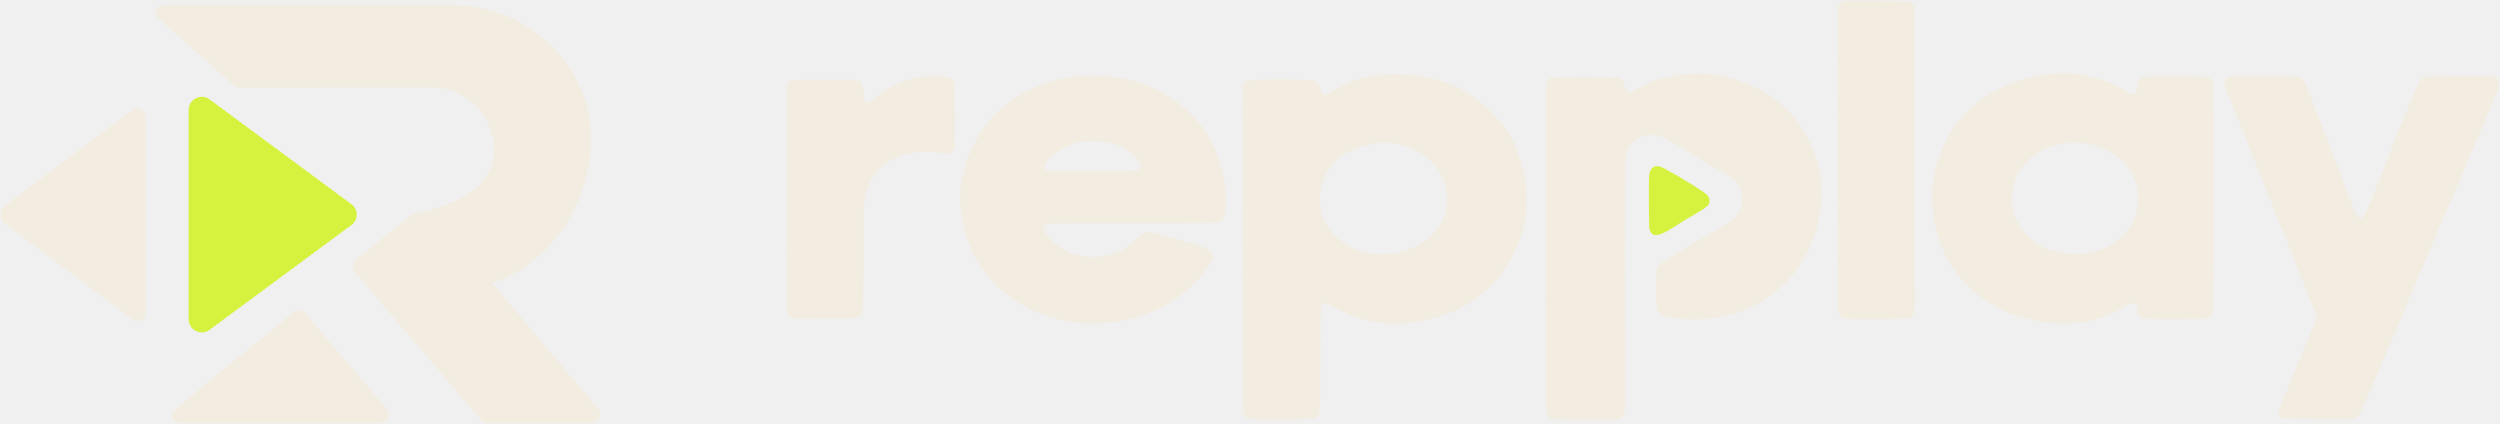
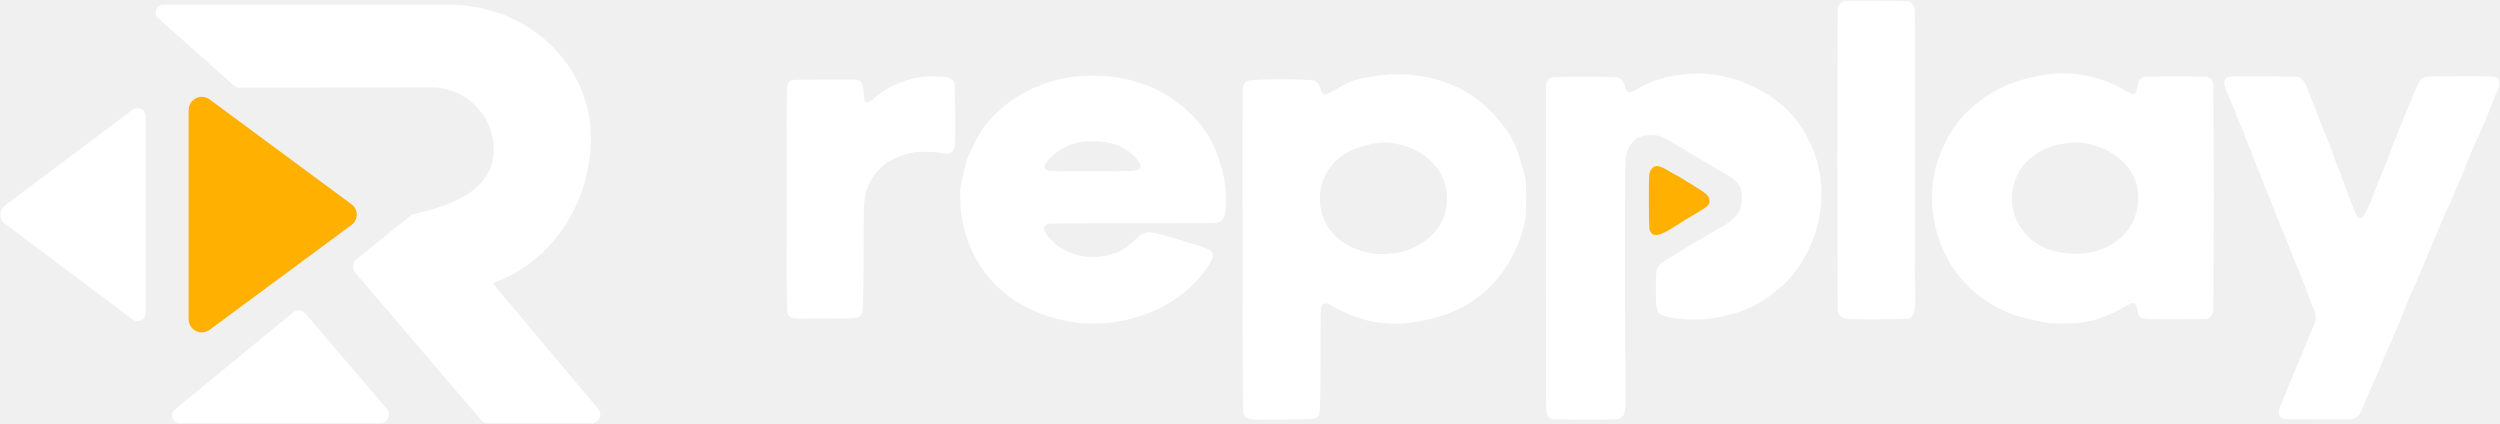
<svg xmlns="http://www.w3.org/2000/svg" viewBox="70.5 96.5 1444.5 244.5" width="1444.5" height="244.5" role="img" aria-label="Repplay logo horizontal (fundo escuro)">
-   <path fill="#F3EDE1" d="M154.7 163.8C154.7 159.84 150.18 157.59 147.02 159.96L73.34 215.22C69.82 217.86 69.82 223.14 73.34 225.78L147.02 281.04C150.18 283.41 154.7 281.16 154.7 277.2Z" />
-   <path fill="#D6F23F" d="M191.62 153.95C186.6 150.24 179.5 153.83 179.5 160.06L179.5 280.94C179.5 287.17 186.6 290.76 191.62 287.05L273.64 226.45C277.65 223.49 277.65 217.51 273.64 214.55Z" />
-   <path fill="#F3EDE1" d="M246.88 277.6C245.11 275.53 242.01 275.26 239.91 276.98L171.57 333.02C168.3 335.7 170.2 341 174.43 341L290.21 341C294.48 341 296.79 336 294.02 332.75Z" />
-   <path fill="#F3EDE1" d="M164.94 99.2L330 99.2A81.9 76.8 0 0 1 411.9 176A81.9 88.35 0 0 1 355.09 260.1L416.17 332.78C418.9 336.04 416.59 341 412.34 341L352.12 341C350.81 341 349.56 340.42 348.7 339.42L275.78 254.1C273.76 251.75 274.09 248.19 276.5 246.25L308.4 220.5C329.89 215.81 355.8 207 355.8 183A36 36 0 0 0 319.8 147L208.5 147.1C207.52 147.1 206.58 146.74 205.85 146.09L161.95 107.06C158.85 104.31 160.8 99.2 164.94 99.2Z" />
-   <path fill="#F3EDE1" fill-rule="evenodd" d="M1136.5 97C1134.5 97.5 1133 98.75 1132.5 100.75C1132 102.25 1132 275 1132.5 276.5C1133.25 279.25 1134.75 280.25 1138 280.75C1141 281.25 1171.5 281 1173.25 280.5C1177 279.25 1177.5 276 1177 258.25C1176.75 253.25 1176.75 249 1177 249C1177 248.75 1177 223 1177 142.5C1177 115.25 1177 102.25 1176.75 101.25C1176.25 99 1174.75 97.75 1172.75 97.25C1171 97 1138 96.75 1136.5 97ZM1258.75 139C1243 140 1225.75 146 1215.5 154C1202.25 164 1195.5 173.75 1189.75 190.5C1185.75 203 1185.75 220 1190.5 233.75C1197 253.75 1211.25 269 1231.5 277.5C1235.25 279 1246.25 282 1253.5 283C1256 283.5 1268.75 283.5 1272 283C1281.5 281.75 1289 279 1297.75 274C1303.5 270.5 1304.75 270.75 1305.5 275.5C1306.5 281.25 1306 281 1328.5 281L1345.5 280.75L1346.5 280.25C1348 279.5 1348.75 278.5 1349.25 277C1349.75 275.5 1349.75 146 1349.25 144.25C1349 143 1347.5 141.5 1346.25 141C1344.75 140.5 1310.5 140.5 1309 141C1306.75 142 1306 143.25 1305.5 146.5C1304.75 151.75 1303.5 152 1297.5 148.25C1287.25 142 1271.25 138 1258.75 139ZM1272.5 179C1289 180.25 1303.25 191.75 1305.5 205.25C1309.75 231.5 1284.75 249.5 1255.5 241C1243.25 237.5 1234 226 1233 213.25C1232 194.75 1245.75 180.75 1266.5 179C1267.75 179 1269 178.75 1269.25 178.75C1269.25 178.75 1270.75 178.75 1272.5 179ZM1046 139.25C1032.5 140.5 1025.75 142.5 1016 148.25C1012 150.75 1010 150.25 1009.5 146.75C1008.75 143.75 1007.5 142 1005.25 141.25C1003.75 140.75 968.5 140.75 967 141.25C965.5 141.75 965 142.5 964.25 144.25L963.75 145.25L963.75 239.75C963.75 318.25 963.75 334.25 964 335C964.5 336.5 965.25 337.75 966.5 338.25L967.75 338.75L985.5 339C1005 339 1005.5 339 1007.25 337.75C1009.75 336 1009.75 334.75 1009.75 316.25C1009.25 287.5 1009.25 190 1009.75 187.75C1011.25 179 1016.25 174.5 1024.5 174.5C1029 174.5 1031.5 175.5 1040 180.75C1043.25 182.75 1047.75 185.25 1050 186.75C1052 188 1056 190.25 1058.5 191.75C1060.75 193.25 1064.25 195.25 1066.25 196.25C1075.25 201.25 1077.25 204.25 1077 211.75C1076.5 219.25 1073.25 223.5 1063.25 228.75C1059.75 230.75 1048.5 237.25 1044.5 239.75C1043.25 240.5 1040.5 242.25 1038.5 243.5C1026.75 250.25 1027.5 249.25 1027.25 262.25C1027.25 274.25 1027.5 275.75 1029.5 277.75C1032.25 280 1043 281.5 1053.5 281C1058.5 280.75 1060 280.5 1065.25 279.5C1066.75 279 1069 278.5 1070 278.25C1083.25 275.5 1099.5 264.75 1107.75 253.5C1128.25 226 1128 190 1107.25 164.5C1093.5 147.75 1068.25 137.25 1046 139.25ZM873 139.5C856 141.25 851.75 142.5 841.25 148.75C835.75 152 834.5 152 833.5 147.75C832.75 145.25 831.75 144 830.25 143.25C827.75 142 793.75 142 791.25 143.25C789.25 144.25 788.75 145.25 788.5 149.75C788.25 154 788.5 333 788.75 334.25C789 337 790.5 338.25 793.5 338.75C798 339.25 828.75 339 830 338.25C833.5 336.75 833.25 339 833.5 305.5C833.5 288.5 833.5 276.5 833.75 275.5C834.25 271.5 835.75 271 839.25 272.75C859.25 284.5 878.25 286.5 901.75 279.5C904 278.75 906.5 278 907.25 277.75C924.5 270.75 936.5 260 945 243.25C947.75 238 948.75 235 951.25 226.25C952.5 221.5 952.75 204.75 951.75 198.5C951.5 197.75 950.75 195 950 192.5C946.5 180 944 175.25 938 167.75C924.75 151 908.5 142.25 886.25 139.75C883.75 139.5 874.5 139.25 873 139.5ZM877 179.5C896.75 183.25 909 198.5 906.25 216C904 231 890.5 241.75 872.5 243.25C857.75 244.5 842.25 237 836.5 225.5C828 208.25 836 188.5 854.25 182.25C863 179 870.5 178 877 179.5ZM693.5 140.5C676 142 657.75 150.25 645.75 162.25C639.75 168.25 637 172.25 632.75 181C629.75 186.75 629.25 188 627.75 194.25C627.25 196 626.75 198.25 626.5 199.25C624.5 206.5 625 218 627.5 228.5C635.25 258.5 658.75 278.25 692.75 283C695.5 283.5 708 283.5 711.5 283C736.25 280 756.25 268.5 768.25 250.75C773.5 242.75 772.75 241.25 760.25 237.5C757.25 236.75 753.25 235.5 751.5 235C750 234.5 747.25 233.75 745.75 233.25C744.25 233 741.75 232.25 740 231.75C733.25 230 731.5 230.25 727 234.5C720.5 240.75 717.25 242.5 709.25 244.25C698 246.75 686 243.25 678.25 235.5C672.5 229.75 672.25 226.5 677 225.75C678 225.5 697.25 225.5 725.25 225.5C775.25 225.5 774.25 225.5 776 224.25C778.25 223 779 219 778.75 208.5C778.25 195 772.25 178 763.75 168C747 147.75 722.5 138.25 693.5 140.5ZM706.5 178.25C715 179 722 182.25 726.75 187.75C731.25 192.75 730.5 195 724 195.25C719 195.5 677.25 195.5 676.25 195.25C668.5 193.25 683 180.25 695 178.5C699 178 702.5 178 706.5 178.25ZM606 140.75C595.5 141.25 584 146 576.25 152.75C571.25 157.25 569.75 156.75 569.5 150.25C569.25 144.75 568.25 143.25 565 142.5C564.5 142.5 556.25 142.5 546.5 142.5C526.75 142.5 527.25 142.5 526 144.25C525 145.75 525 143.75 525 211.5C525 281.25 525 277.5 526.5 279C528.25 280.75 528 280.75 547 280.5C566.5 280.5 566 280.5 567.75 278.75C569.25 276.75 569.25 278 569.5 245.5C569.5 211.5 569.5 210.75 571.75 205C575.75 194.75 583 188.5 595.25 185.25L599.75 184.25L605 184.25C610 184.25 610.75 184.25 613.5 184.75C619 186 620.75 185.25 622 181.75C622.75 180 622.5 145.5 621.75 144C620 141 616.5 140.25 606 140.75ZM1359 140.75C1355.75 141.25 1354.75 144 1356.75 148.5C1357.25 149.75 1359 154 1360.75 158C1362.25 162.25 1364.25 166.75 1364.75 168C1365.25 169.25 1366.5 172 1367.25 174C1367.75 176 1369.75 180.5 1371.25 184.25C1372.5 188 1374.75 193 1375.75 195.75C1377 198.5 1378.25 202.25 1379 204C1379.75 206 1381.25 209.5 1382.25 211.75C1383.25 214.25 1384.75 218.25 1385.75 221C1387 223.75 1388.5 228 1389.75 230.5C1391.25 234.5 1393.5 240 1400 256.25C1401.5 259.75 1403.25 264.25 1404 266.5C1404.75 268.75 1406 271.75 1406.75 273.5C1409.5 280.5 1409.5 280 1404.75 290.75C1403.5 294 1401 299.75 1399.5 303.5C1397 309.5 1391.5 323 1388.25 330.75C1386.5 334.75 1386.75 337 1389.5 338.25C1390.5 338.75 1390.5 338.75 1410 338.75L1429.75 338.75L1431.25 338C1433 337.25 1434.25 335.75 1435.5 332.25C1437.25 328 1439 324.5 1440.75 320.25C1441.75 318.25 1444 313 1445.75 308.75C1447.5 304.5 1449.75 299 1451 296.25C1452.25 293.5 1454.25 288.75 1455.75 285.5C1459.5 276 1463.25 267.25 1464.5 264C1465.5 262.25 1466.75 259 1467.75 256.75C1473 244.25 1474.5 241 1476.25 236.75C1477.25 234.5 1478.75 231 1479.25 229.5C1480.75 225.75 1482.5 222 1483.75 218.75C1484.5 217.5 1485.5 215.25 1486.25 213.75C1486.75 212.25 1488.25 208.75 1489.5 206C1490.75 203.25 1492.75 198.25 1494 195.25C1497.5 186.75 1500 180.5 1501 178.5C1503 174.5 1506.75 165.75 1509.25 159.25C1510.75 155.25 1512.5 151 1513.25 149.75C1515.5 144.25 1515 141.5 1511.5 140.75C1509 140.25 1472.5 140.5 1471.5 141C1469.25 142 1468.25 143.5 1466 148.75C1465.25 150.5 1464.25 153.25 1463.5 155C1462.75 156.75 1461.25 160 1460.5 162C1459.75 164.25 1458.25 167.75 1457.25 169.75C1456.5 172 1454.75 176.5 1453.25 179.75C1450 189 1446.25 198.25 1444.75 201.5C1444.25 203 1442.75 206.75 1441.5 209.75C1436.5 223 1434.25 225.25 1431.75 220C1430.5 217.75 1425.5 204.5 1423.75 199.25C1422.75 196.75 1421.5 193.25 1420.75 191.5C1420 189.75 1418.25 185.25 1417 181.5C1412.75 171 1410 164 1408 158.5C1406.75 155.75 1405.25 151.75 1404.5 149.75C1402.25 143.75 1401 141.75 1398.5 141C1397.25 140.5 1361.25 140.5 1359 140.75Z" />
-   <path fill="#D6F23F" d="M1026 193C1024.75 193.75 1023.75 195.25 1023.5 197C1023 199.5 1023.25 227 1023.5 228.75C1025 234 1028.75 233.5 1038.75 227C1040.75 225.75 1045.25 222.75 1049 220.75C1057.75 215.5 1058.25 215 1058.25 212.5C1058.25 210 1056.75 208.5 1051 205C1049.25 203.75 1046.25 202 1044.5 201C1042.75 199.75 1039.75 198 1037.75 197C1035.75 196 1033.25 194.5 1032.5 194C1029.5 192.5 1027.75 192 1026 193Z" />
+   <path fill="#FFFFFF" d="M154.7 163.8C154.7 159.84 150.18 157.59 147.02 159.96L73.34 215.22C69.82 217.86 69.82 223.14 73.34 225.78L147.02 281.04C150.18 283.41 154.7 281.16 154.7 277.2Z" />
+   <path fill="#FFB000" d="M191.62 153.95C186.6 150.24 179.5 153.83 179.5 160.06L179.5 280.94C179.5 287.17 186.6 290.76 191.62 287.05L273.64 226.45C277.65 223.49 277.65 217.51 273.64 214.55Z" />
+   <path fill="#FFFFFF" d="M246.88 277.6C245.11 275.53 242.01 275.26 239.91 276.98L171.57 333.02C168.3 335.7 170.2 341 174.43 341L290.21 341C294.48 341 296.79 336 294.02 332.75Z" />
+   <path fill="#FFFFFF" d="M164.94 99.2L330 99.2A81.9 76.8 0 0 1 411.9 176A81.9 88.35 0 0 1 355.09 260.1L416.17 332.78C418.9 336.04 416.59 341 412.34 341L352.12 341C350.81 341 349.56 340.42 348.7 339.42L275.78 254.1C273.76 251.75 274.09 248.19 276.5 246.25L308.4 220.5C329.89 215.81 355.8 207 355.8 183A36 36 0 0 0 319.8 147L208.5 147.1C207.52 147.1 206.58 146.74 205.85 146.09L161.95 107.06C158.85 104.31 160.8 99.2 164.94 99.2Z" />
+   <path fill="#FFFFFF" fill-rule="evenodd" d="M1136.5 97C1134.5 97.5 1133 98.75 1132.5 100.75C1132 102.25 1132 275 1132.5 276.5C1133.25 279.25 1134.75 280.25 1138 280.75C1141 281.25 1171.5 281 1173.25 280.5C1177 279.25 1177.5 276 1177 258.25C1176.75 253.25 1176.75 249 1177 249C1177 248.75 1177 223 1177 142.5C1177 115.25 1177 102.25 1176.75 101.25C1176.25 99 1174.75 97.75 1172.75 97.25C1171 97 1138 96.75 1136.5 97ZM1258.75 139C1243 140 1225.75 146 1215.5 154C1202.25 164 1195.5 173.75 1189.75 190.5C1185.75 203 1185.75 220 1190.5 233.75C1197 253.75 1211.25 269 1231.5 277.5C1235.25 279 1246.25 282 1253.5 283C1256 283.5 1268.75 283.5 1272 283C1281.5 281.75 1289 279 1297.75 274C1303.5 270.5 1304.75 270.75 1305.5 275.5C1306.5 281.25 1306 281 1328.5 281L1345.5 280.75L1346.5 280.25C1348 279.5 1348.75 278.5 1349.25 277C1349.75 275.5 1349.75 146 1349.25 144.25C1349 143 1347.5 141.5 1346.25 141C1344.75 140.5 1310.5 140.5 1309 141C1306.75 142 1306 143.25 1305.5 146.5C1304.75 151.75 1303.5 152 1297.5 148.25C1287.25 142 1271.25 138 1258.75 139ZM1272.5 179C1289 180.25 1303.25 191.75 1305.5 205.25C1309.75 231.5 1284.75 249.5 1255.5 241C1243.25 237.5 1234 226 1233 213.25C1232 194.75 1245.75 180.75 1266.5 179C1267.75 179 1269 178.75 1269.25 178.75C1269.25 178.75 1270.75 178.75 1272.5 179ZM1046 139.25C1032.5 140.5 1025.75 142.5 1016 148.25C1012 150.75 1010 150.25 1009.5 146.75C1008.75 143.75 1007.5 142 1005.25 141.25C1003.75 140.75 968.5 140.75 967 141.25C965.5 141.75 965 142.5 964.25 144.25L963.75 145.25L963.75 239.75C963.75 318.25 963.75 334.25 964 335C964.5 336.5 965.25 337.75 966.5 338.25L967.75 338.75L985.5 339C1005 339 1005.5 339 1007.25 337.75C1009.75 336 1009.75 334.75 1009.75 316.25C1009.25 287.5 1009.25 190 1009.75 187.75C1011.25 179 1016.25 174.5 1024.5 174.5C1029 174.5 1031.5 175.5 1040 180.75C1043.25 182.75 1047.75 185.25 1050 186.75C1052 188 1056 190.25 1058.5 191.75C1060.75 193.25 1064.25 195.25 1066.25 196.25C1075.25 201.25 1077.25 204.25 1077 211.75C1076.5 219.25 1073.25 223.5 1063.25 228.75C1059.75 230.75 1048.5 237.25 1044.5 239.75C1043.25 240.5 1040.5 242.25 1038.5 243.5C1026.75 250.25 1027.5 249.25 1027.25 262.25C1027.25 274.25 1027.5 275.75 1029.5 277.75C1032.25 280 1043 281.5 1053.5 281C1058.5 280.75 1060 280.5 1065.25 279.5C1066.75 279 1069 278.5 1070 278.25C1083.25 275.5 1099.5 264.75 1107.75 253.5C1128.25 226 1128 190 1107.25 164.5C1093.5 147.75 1068.25 137.25 1046 139.25ZM873 139.5C856 141.25 851.75 142.5 841.25 148.75C835.75 152 834.5 152 833.5 147.75C832.75 145.25 831.75 144 830.25 143.25C827.75 142 793.75 142 791.25 143.25C789.25 144.25 788.75 145.25 788.5 149.75C788.25 154 788.5 333 788.75 334.25C789 337 790.5 338.25 793.5 338.75C798 339.25 828.75 339 830 338.25C833.5 336.75 833.25 339 833.5 305.5C833.5 288.5 833.5 276.5 833.75 275.5C834.25 271.5 835.75 271 839.25 272.75C859.25 284.5 878.25 286.5 901.75 279.5C904 278.75 906.5 278 907.25 277.75C924.5 270.75 936.5 260 945 243.25C947.75 238 948.75 235 951.25 226.25C952.5 221.5 952.75 204.75 951.75 198.5C951.5 197.75 950.75 195 950 192.5C946.5 180 944 175.25 938 167.75C924.75 151 908.5 142.25 886.25 139.75C883.75 139.5 874.5 139.25 873 139.5ZM877 179.5C896.75 183.25 909 198.5 906.25 216C904 231 890.5 241.75 872.5 243.25C857.75 244.5 842.25 237 836.5 225.5C828 208.25 836 188.5 854.25 182.25C863 179 870.5 178 877 179.5ZM693.5 140.5C676 142 657.75 150.25 645.75 162.25C639.75 168.25 637 172.25 632.75 181C629.75 186.75 629.25 188 627.75 194.25C627.25 196 626.75 198.25 626.5 199.25C624.5 206.5 625 218 627.5 228.5C635.25 258.5 658.75 278.25 692.75 283C695.5 283.5 708 283.5 711.5 283C736.25 280 756.25 268.5 768.25 250.75C773.5 242.75 772.75 241.25 760.25 237.5C757.25 236.75 753.25 235.5 751.5 235C750 234.5 747.25 233.75 745.75 233.25C744.25 233 741.75 232.25 740 231.75C733.25 230 731.5 230.25 727 234.5C720.5 240.75 717.25 242.5 709.25 244.25C698 246.75 686 243.25 678.25 235.5C672.5 229.75 672.25 226.5 677 225.75C678 225.5 697.25 225.5 725.25 225.5C775.25 225.5 774.25 225.5 776 224.25C778.25 223 779 219 778.75 208.5C778.25 195 772.25 178 763.75 168C747 147.75 722.5 138.25 693.5 140.5ZM706.5 178.25C715 179 722 182.25 726.75 187.75C731.25 192.75 730.5 195 724 195.25C719 195.5 677.25 195.5 676.25 195.25C668.5 193.25 683 180.25 695 178.5C699 178 702.5 178 706.5 178.25ZM606 140.75C595.5 141.25 584 146 576.25 152.75C571.25 157.25 569.75 156.75 569.5 150.25C569.25 144.75 568.25 143.25 565 142.5C564.5 142.5 556.25 142.5 546.5 142.5C526.75 142.5 527.25 142.5 526 144.25C525 145.75 525 143.75 525 211.5C525 281.25 525 277.5 526.5 279C528.25 280.75 528 280.75 547 280.5C566.5 280.5 566 280.5 567.75 278.75C569.25 276.75 569.25 278 569.5 245.5C569.5 211.5 569.5 210.75 571.75 205C575.75 194.75 583 188.5 595.25 185.25L599.75 184.25L605 184.25C610 184.25 610.75 184.25 613.5 184.75C619 186 620.75 185.25 622 181.75C622.75 180 622.5 145.5 621.75 144C620 141 616.5 140.25 606 140.75ZM1359 140.75C1355.75 141.25 1354.75 144 1356.75 148.5C1357.25 149.75 1359 154 1360.75 158C1362.25 162.25 1364.25 166.75 1364.75 168C1365.25 169.25 1366.5 172 1367.25 174C1367.75 176 1369.75 180.5 1371.25 184.25C1372.5 188 1374.75 193 1375.75 195.75C1377 198.5 1378.25 202.25 1379 204C1379.75 206 1381.25 209.5 1382.25 211.75C1383.25 214.25 1384.75 218.25 1385.75 221C1387 223.75 1388.5 228 1389.75 230.5C1391.25 234.5 1393.5 240 1400 256.25C1401.5 259.75 1403.25 264.25 1404 266.5C1404.75 268.75 1406 271.75 1406.75 273.5C1409.5 280.5 1409.5 280 1404.75 290.75C1403.5 294 1401 299.75 1399.5 303.5C1397 309.5 1391.5 323 1388.25 330.75C1386.5 334.75 1386.75 337 1389.5 338.25C1390.5 338.75 1390.5 338.75 1410 338.75L1429.75 338.75L1431.25 338C1433 337.25 1434.25 335.75 1435.5 332.25C1437.25 328 1439 324.5 1440.75 320.25C1441.75 318.25 1444 313 1445.75 308.75C1447.5 304.5 1449.75 299 1451 296.25C1452.25 293.5 1454.25 288.75 1455.75 285.5C1459.5 276 1463.25 267.25 1464.5 264C1465.5 262.25 1466.75 259 1467.75 256.75C1473 244.25 1474.5 241 1476.25 236.75C1477.25 234.5 1478.75 231 1479.25 229.5C1480.75 225.75 1482.5 222 1483.75 218.75C1484.5 217.5 1485.5 215.25 1486.25 213.75C1486.75 212.25 1488.25 208.75 1489.5 206C1490.75 203.25 1492.75 198.25 1494 195.25C1497.5 186.75 1500 180.5 1501 178.5C1503 174.5 1506.75 165.75 1509.25 159.25C1510.75 155.25 1512.5 151 1513.25 149.75C1515.5 144.25 1515 141.5 1511.5 140.75C1509 140.25 1472.5 140.5 1471.5 141C1469.25 142 1468.25 143.5 1466 148.75C1465.25 150.5 1464.25 153.25 1463.5 155C1462.75 156.75 1461.25 160 1460.5 162C1459.75 164.25 1458.25 167.75 1457.25 169.75C1456.5 172 1454.75 176.5 1453.25 179.75C1450 189 1446.25 198.25 1444.75 201.5C1444.25 203 1442.75 206.75 1441.5 209.75C1436.5 223 1434.25 225.25 1431.75 220C1430.5 217.75 1425.5 204.5 1423.75 199.25C1422.75 196.75 1421.5 193.25 1420.75 191.5C1420 189.75 1418.25 185.25 1417 181.5C1412.75 171 1410 164 1408 158.5C1406.75 155.75 1405.25 151.75 1404.5 149.75C1402.25 143.75 1401 141.75 1398.5 141C1397.25 140.5 1361.25 140.5 1359 140.75Z" />
+   <path fill="#FFB000" d="M1026 193C1024.75 193.75 1023.75 195.25 1023.5 197C1023 199.5 1023.25 227 1023.5 228.75C1025 234 1028.75 233.5 1038.75 227C1040.75 225.75 1045.25 222.75 1049 220.75C1057.75 215.5 1058.25 215 1058.25 212.5C1058.25 210 1056.75 208.5 1051 205C1049.25 203.75 1046.25 202 1044.5 201C1042.75 199.75 1039.75 198 1037.75 197C1035.75 196 1033.25 194.5 1032.5 194C1029.5 192.5 1027.75 192 1026 193Z" />
</svg>
